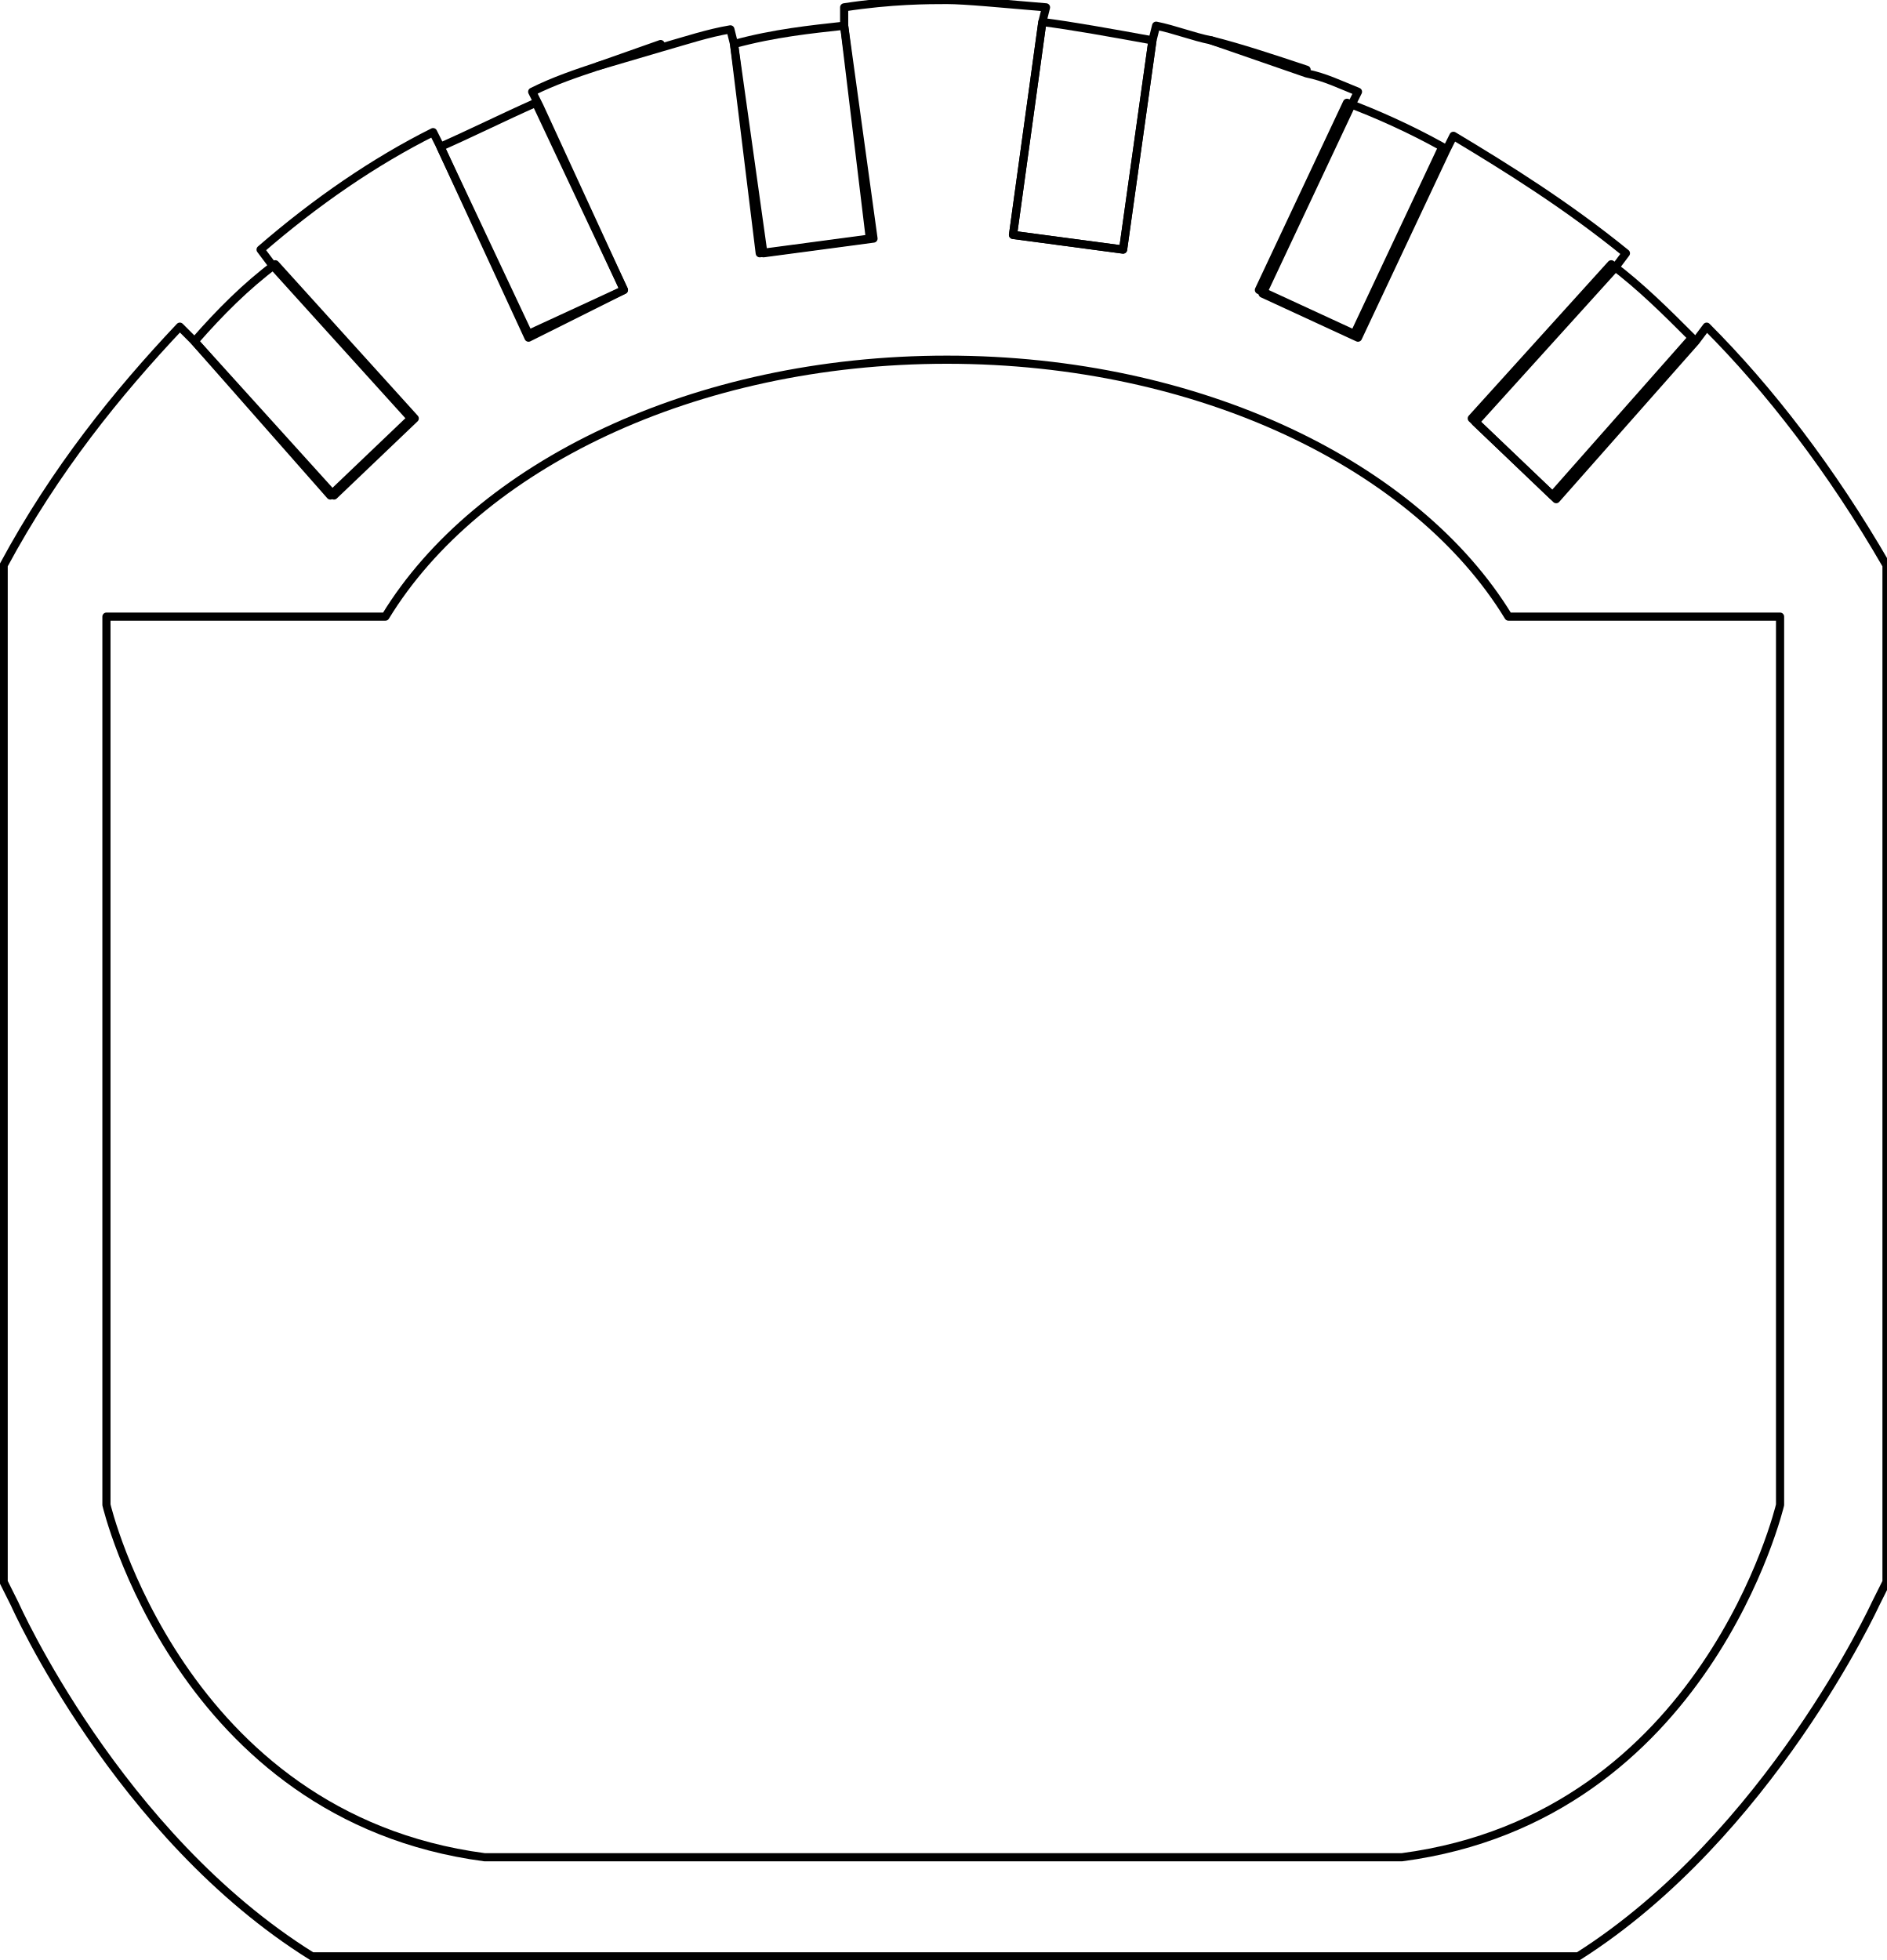
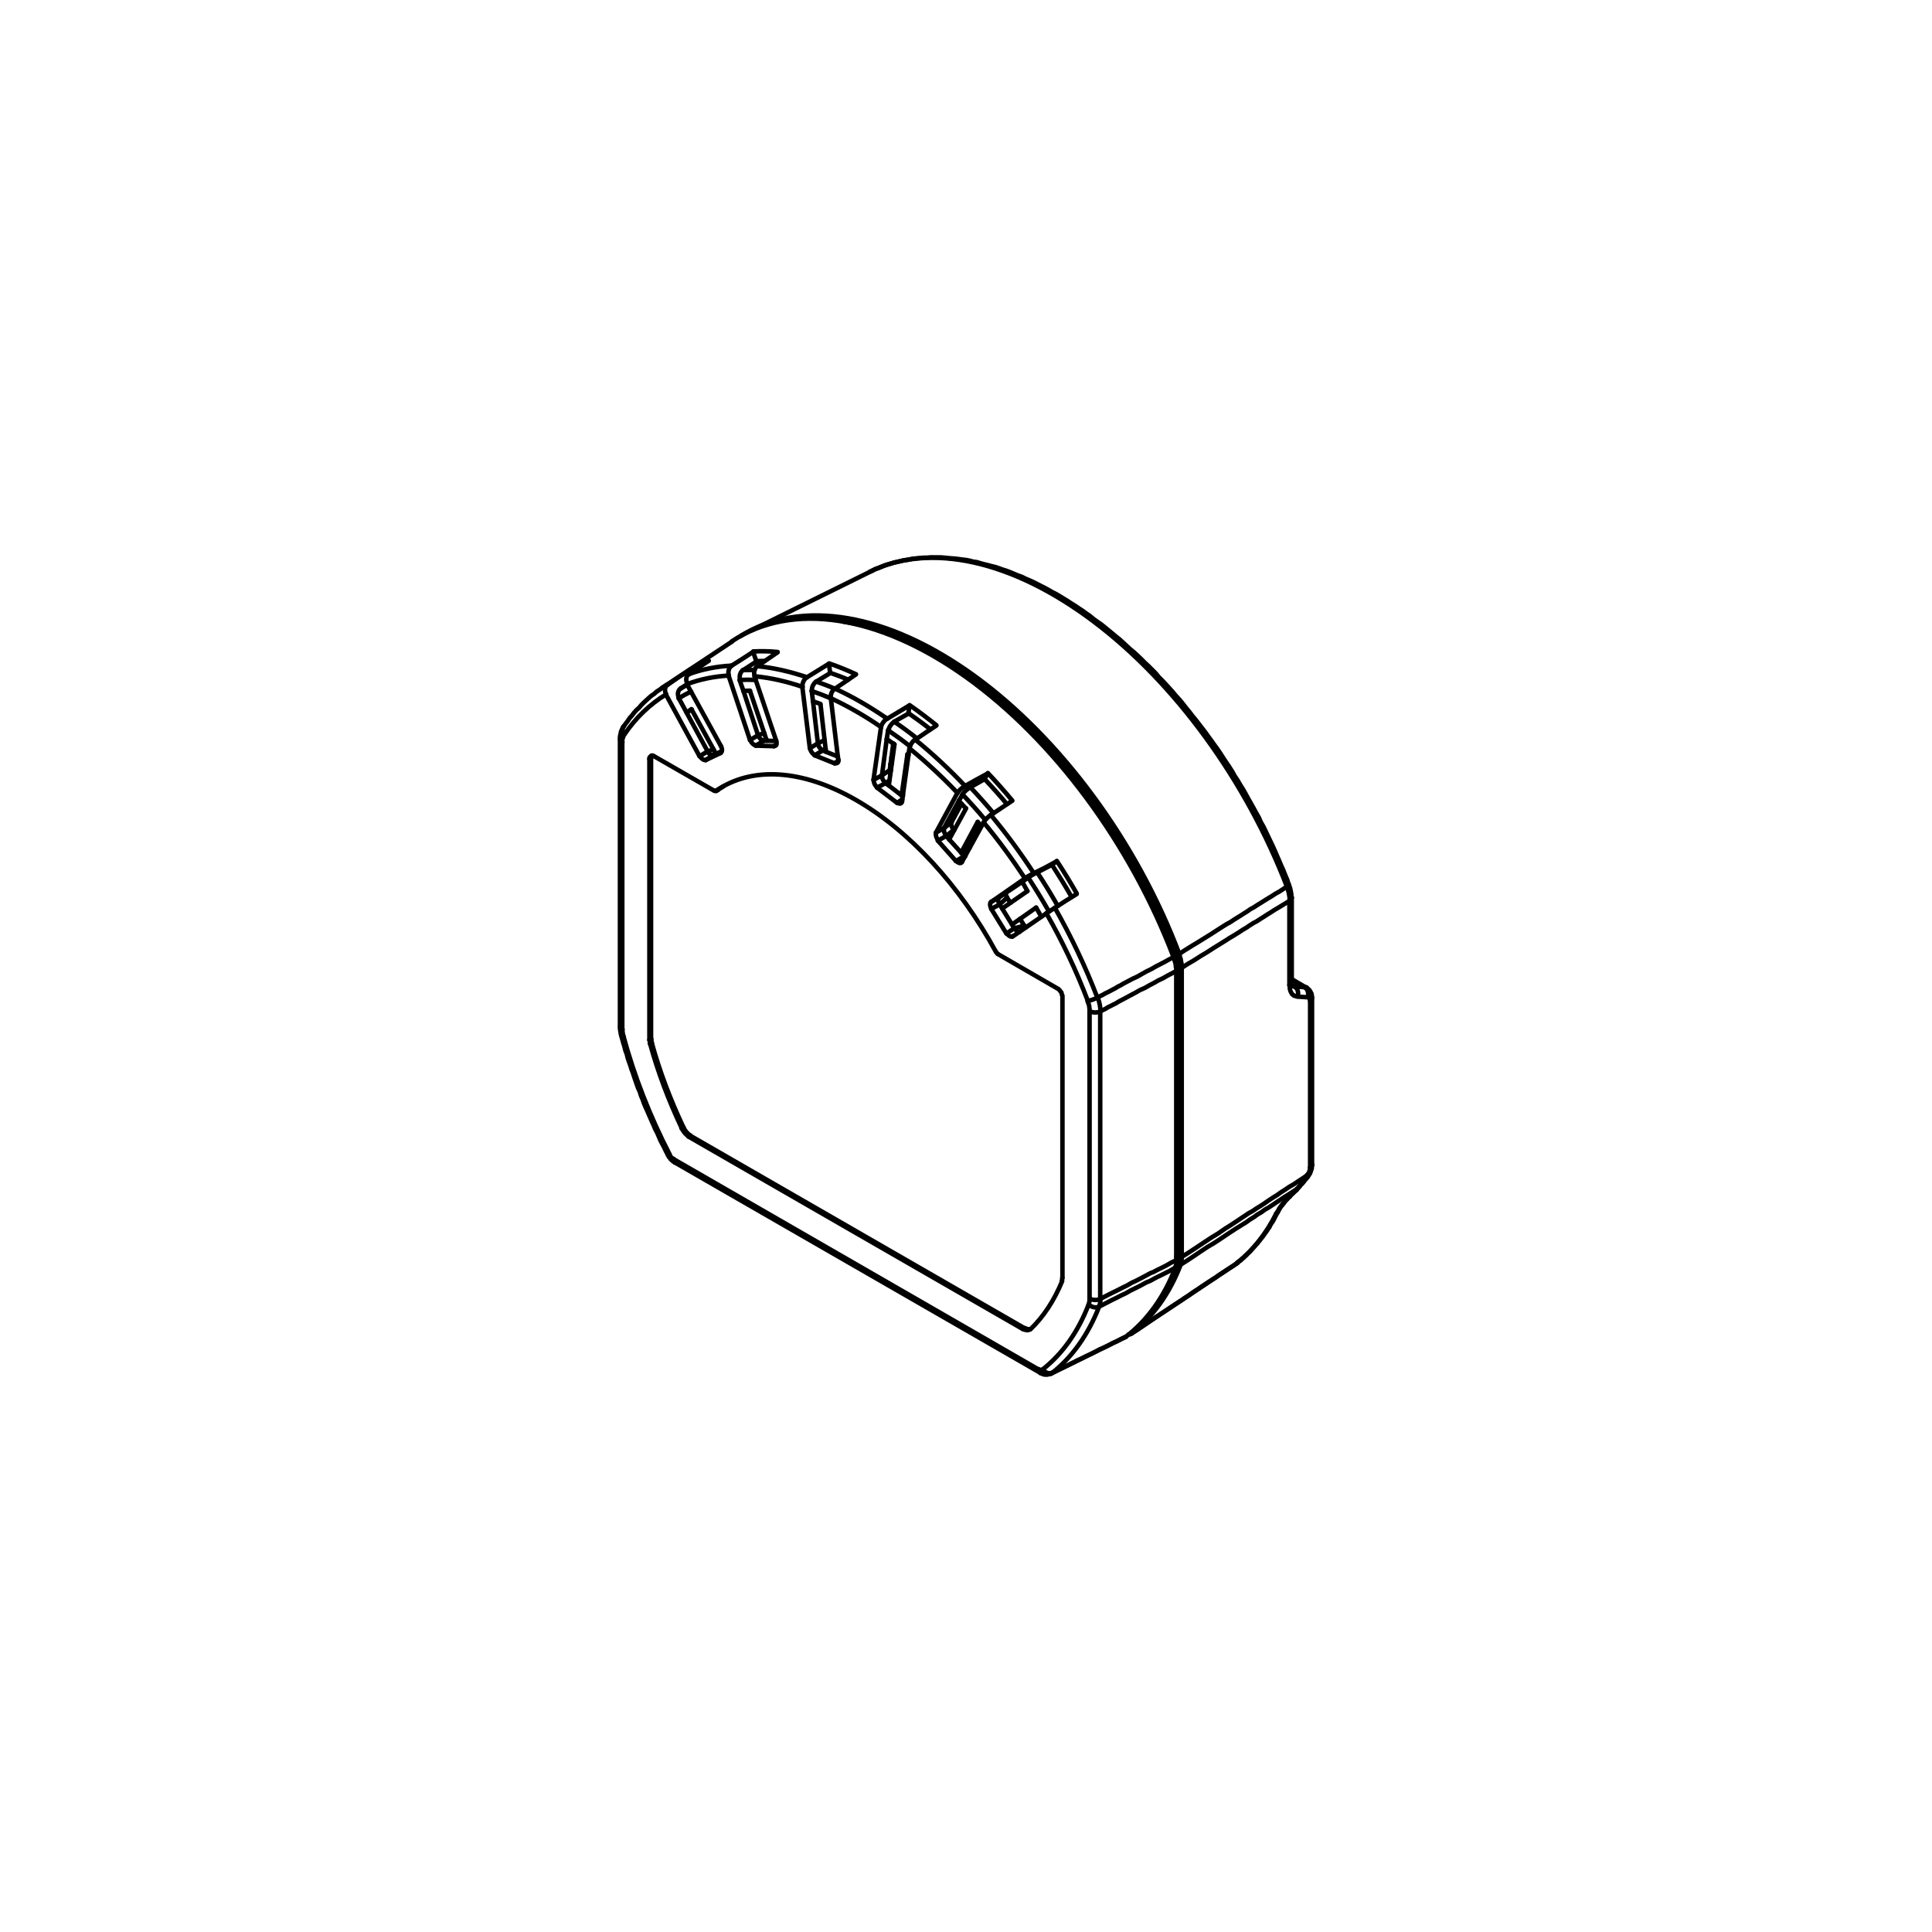
- <svg xmlns="http://www.w3.org/2000/svg" version="1.1" id="Layer_1" x="0px" y="0px" viewBox="0 0 51.4 53.4" style="enable-background:new 0 0 51.4 53.4;" xml:space="preserve">
-   <style type="text/css">
- 	.st0{fill:none;}
- 	.st1{fill:none;stroke:#000000;stroke-width:0.222;stroke-linecap:round;stroke-linejoin:round;stroke-miterlimit:10;}
- </style>
-   <g>
-     <path class="st0" d="M31.5,0.6l0,0.1C32,0.9,32.5,1,33,1.1L31.5,0.6z" />
-     <path class="st0" d="M19.9,0.6L18,1.2c0.7-0.2,1.3-0.3,1.9-0.5L19.9,0.6z" />
-     <path class="st0" d="M37,2.3l-1.4-0.4C36,2,36.5,2.2,37,2.3L37,2.3z" />
-     <path class="st0" d="M14.4,2.3l0,0.1c0.6-0.2,1.2-0.5,1.8-0.7L14.4,2.3z" />
-     <path class="st1" d="M33,1.1l2.6,0.8C34.7,1.6,33.8,1.3,33,1.1z" />
-     <path class="st1" d="M16.3,1.8L18,1.2C17.5,1.4,16.9,1.6,16.3,1.8z" />
-     <path class="st1" d="M46.5,8.9l-0.3,0.4l-3.8,4.3l-2.2-2.1l3.8-4.2l0.3-0.4c-1.6-1.3-3.2-2.3-4.7-3.2l-0.2,0.4L37,9.2l-2.6-1.2   l2.4-5.1l0.2-0.4c-0.5-0.2-0.9-0.4-1.4-0.5L33,1.1c-0.5-0.1-1-0.3-1.5-0.4l-0.1,0.4l-0.8,5.7l-3-0.4l0.8-5.8l0.1-0.4   c-1.2-0.1-2.2-0.2-2.7-0.2c-0.5,0-1.5,0-2.8,0.2L23,0.7l0.7,5.8l-3,0.4L20,1.2l-0.1-0.4c-0.6,0.1-1.2,0.3-1.9,0.5l-1.7,0.5   c-0.6,0.2-1.2,0.4-1.8,0.7l0.2,0.4L17,7.9l-2.6,1.2l-2.4-5.1l-0.2-0.4c-1.6,0.8-3.2,1.9-4.7,3.2l0.3,0.4l3.8,4.2l-2.2,2.1L5.3,9.3   L4.9,8.9c-1.7,1.8-3.4,3.9-4.8,6.5v27.7c0,0,0.1,0.2,0.3,0.6l0,0c0,0,2.8,6.3,8.1,9.6h16.8h0.9h16.8c5.2-3.3,8.1-9.6,8.1-9.6l0,0   c0.2-0.4,0.3-0.6,0.3-0.6V15.4C49.9,12.8,48.2,10.6,46.5,8.9z" />
-     <path class="st1" d="M43.9,7.2l-3.8,4.2l2.2,2.1l3.8-4.3C45.4,8.5,44.7,7.8,43.9,7.2z" />
-     <path class="st1" d="M27.6,6.4l3,0.4l0.8-5.7c-1.1-0.2-2.2-0.4-3-0.5L27.6,6.4z" />
-     <path class="st1" d="M5.3,9.3l3.8,4.2l2.2-2.1L7.5,7.2C6.7,7.8,6,8.5,5.3,9.3z" />
-     <path class="st1" d="M14.4,9.2L17,7.9l-2.4-5.1c-0.9,0.4-1.7,0.8-2.6,1.2L14.4,9.2z" />
-     <path class="st1" d="M34.3,7.9l2.6,1.2l2.4-5.1c-0.9-0.5-1.8-0.9-2.6-1.2L34.3,7.9z" />
-     <path class="st1" d="M20.8,6.9l3-0.4L23,0.7c-0.9,0.1-1.9,0.2-3,0.5L20.8,6.9z" />
-     <path class="st1" d="M41.1,16.8c-2.5-4.1-8.4-7-15.3-7s-12.8,2.9-15.3,7H2.9v22.1V41c0,0,2,8.5,10.3,9.6h12.5h12.5   c8.3-1.1,10.3-9.6,10.3-9.6v-2.2V16.8H41.1z" />
-   </g>
+ <svg xmlns="http://www.w3.org/2000/svg" id="Layer_1" viewBox="0 0 141.73 141.73">
+   <defs>
+     <style>.cls-1{stroke-linejoin:bevel;}.cls-1,.cls-2{fill:none;stroke:#000;stroke-linecap:round;stroke-width:.33px;}.cls-2{stroke-linejoin:round;}</style>
+   </defs>
+   <line class="cls-2" x1="65.36" y1="56.52" x2="65.27" y2="56.57" />
+   <line class="cls-2" x1="65.41" y1="56.03" x2="65.31" y2="56.07" />
+   <line class="cls-2" x1="65.55" y1="54.55" x2="65.53" y2="54.58" />
+   <line class="cls-2" x1="65.41" y1="55.57" x2="65.39" y2="55.57" />
+   <polyline class="cls-2" points="82.78 97.9 82.85 97.9 82.9 97.88 82.94 97.85 82.99 97.83" />
+   <path class="cls-2" d="m83.01,97.81c1.57-1.2,2.79-2.92,3.61-5.05" />
+   <path class="cls-2" d="m86.6,92.78c.06-.16.09-.36.09-.57" />
+   <polyline class="cls-2" points="86.5 69.98 86.53 70.05 86.55 70.12 86.55 70.19 86.57 70.24 86.6 70.31 86.62 70.38 86.62 70.45 86.64 70.5 86.64 70.57 86.67 70.64 86.67 70.69 86.69 70.76 86.69 70.83 86.69 70.88 86.69 70.95 86.69 71 86.69 92.21" />
+   <path class="cls-2" d="m86.51,69.97c-3.12-8.24-8.7-15.81-15.04-20.4-6.34-4.59-12.69-5.68-17.13-2.92" />
+   <line class="cls-2" x1="94.62" y1="87.78" x2="94.62" y2="87.78" />
+   <path class="cls-2" d="m94.62,87.78s0-.02,0-.04" />
+   <path class="cls-2" d="m95.12,87.28s0-.02,0-.04" />
+   <line class="cls-2" x1="94.59" y1="87.75" x2="95.11" y2="87.25" />
+   <line class="cls-1" x1="93.71" y1="88.93" x2="93.71" y2="88.93" />
+   <path class="cls-2" d="m93.61,89.07c.05-.04.09-.08.12-.14" />
+   <polyline class="cls-2" points="93.6 89.08 93.62 89.03 93.64 89 93.67 88.96 93.69 88.93 93.74 88.84 93.79 88.77 93.83 88.67 93.9 88.58 93.95 88.51 94.02 88.41 94.09 88.32 94.17 88.25 94.24 88.15 94.31 88.06 94.38 87.98 94.45 87.91 94.52 87.82 94.59 87.75" />
+   <path class="cls-2" d="m90.77,92.63c1.15-.92,2.11-2.12,2.84-3.58" />
+   <path class="cls-2" d="m90.8,92.63s0,0,0,0" />
+   <path class="cls-2" d="m90.77,92.65s.02-.01.03-.02" />
+   <line class="cls-2" x1="90.75" y1="92.66" x2="90.73" y2="92.68" />
+   <line class="cls-1" x1="96.23" y1="85.45" x2="96.23" y2="85.45" />
+   <path class="cls-2" d="m96.11,85.65c.09-.06.14-.14.14-.21" />
+   <polyline class="cls-2" points="96.11 85.66 96.11 85.71 96.11 85.73 96.11 85.75 96.09 85.8 96.09 85.83 96.09 85.85 96.06 85.9 96.06 85.92 96.04 85.97 96.04 85.99 96.02 86.04 95.99 86.06 95.97 86.09 95.97 86.13 95.94 86.16 95.92 86.18" />
+   <line class="cls-2" x1="95.95" y1="86.29" x2="95.95" y2="86.29" />
+   <path class="cls-2" d="m95.95,86.29s0-.06-.03-.12" />
+   <line class="cls-2" x1="95.92" y1="86.18" x2="95.87" y2="86.23" />
+   <path class="cls-2" d="m95.93,86.34s0-.06-.03-.12" />
+   <path class="cls-2" d="m95.12,87.24c.28-.31.55-.66.78-1.03" />
+   <polyline class="cls-2" points="86.69 92.21 87.21 91.88 87.76 91.52 88.3 91.16 88.83 90.81 89.37 90.48 89.92 90.1 90.2 89.93 90.49 89.74 90.75 89.57 91.03 89.38 91.32 89.19 91.6 89 91.89 88.84 92.17 88.65 92.48 88.46 92.77 88.27 93.07 88.06 93.36 87.87 93.67 87.68 93.98 87.46 94.28 87.27 94.59 87.06 94.92 86.87 95.23 86.66 95.57 86.44 95.87 86.23" />
+   <polyline class="cls-2" points="86.6 92.78 87.09 92.47 87.59 92.14 88.09 91.8 88.59 91.47 89.11 91.16 89.61 90.83 90.13 90.48 90.39 90.31 90.65 90.14 90.91 89.98 91.18 89.81 91.44 89.65 91.7 89.46 91.98 89.29 92.24 89.1 92.53 88.93 92.79 88.74 93.07 88.58 93.36 88.39 93.64 88.2 93.93 88.01 94.21 87.82 94.52 87.63 94.81 87.44 95.11 87.25" />
+   <polyline class="cls-2" points="82.99 97.83 83.44 97.55 83.89 97.24 84.34 96.93 84.79 96.62 85.27 96.31 85.74 96 86.19 95.7 86.67 95.39 86.91 95.22 87.17 95.06 87.4 94.89 87.64 94.72 87.9 94.56 88.14 94.39 88.4 94.22 88.64 94.06 88.9 93.89 89.16 93.73 89.42 93.54 89.68 93.37 89.94 93.2 90.23 93.01 90.49 92.85 90.75 92.66" />
+   <polyline class="cls-2" points="86.69 71 87.14 70.71 87.62 70.43 88.07 70.14 88.54 69.86 89.02 69.55 89.49 69.26 89.97 68.96 90.2 68.81 90.44 68.67 90.7 68.51 90.94 68.36 91.18 68.2 91.44 68.05 91.67 67.89 91.94 67.72 92.2 67.58 92.46 67.41 92.72 67.25 92.98 67.08 93.24 66.92 93.5 66.75 93.79 66.58 94.05 66.42 94.33 66.25 94.59 66.09 94.59 72.28" />
+   <polyline class="cls-2" points="94.59 72.28 94.62 72.37 94.62 72.44 94.62 72.52 94.64 72.61 94.66 72.68 94.69 72.75 94.71 72.8 94.76 72.87 94.78 72.92 94.83 72.97 94.88 72.99 94.92 73.04 95 73.06 95.04 73.08 95.11 73.08 95.16 73.11 95.92 73.16 95.94 73.16 95.97 73.16 95.99 73.18 96.02 73.18 96.04 73.2 96.04 73.23 96.06 73.23 96.06 73.25 96.09 73.27 96.09 73.3 96.09 73.32 96.11 73.35 96.11 73.37 96.11 73.39 96.11 73.44 96.11 85.66" />
+   <path class="cls-2" d="m94.62,72.27c.09-.06.14-.14.14-.21" />
+   <path class="cls-2" d="m94.76,65.84h0" />
+   <path class="cls-2" d="m94.62,66.05c.09-.06.14-.14.14-.21" />
+   <path class="cls-2" d="m94.4,65.04c.11-.07.17-.13.15-.17" />
+   <path class="cls-2" d="m94.61,66.06c0-.32-.07-.67-.21-1.02" />
+   <line class="cls-2" x1="94.78" y1="72.28" x2="94.95" y2="72.37" />
+   <path class="cls-2" d="m94.83,72.32s.09.04.15.04" />
+   <polyline class="cls-2" points="94.95 72.37 95.71 72.42 94.76 71.87" />
+   <path class="cls-2" d="m94.41,65.05c-2.99-7.78-8.2-14.94-14.16-19.44-5.96-4.5-12.01-5.85-16.44-3.67" />
+   <polyline class="cls-2" points="86.5 69.98 86.95 69.69 87.4 69.41 87.88 69.12 88.33 68.84 88.8 68.55 89.28 68.24 89.75 67.94 89.99 67.79 90.25 67.65 90.49 67.49 90.73 67.34 90.99 67.18 91.22 67.03 91.48 66.87 91.72 66.7 91.98 66.56 92.24 66.39 92.5 66.23 92.77 66.06 93.03 65.9 93.31 65.73 93.57 65.56 93.86 65.4 94.12 65.23 94.4 65.04" />
+   <path class="cls-2" d="m95.86,72.44s-.1-.04-.16-.05" />
+   <path class="cls-2" d="m95.93,73.15c.1-.28,0-.6-.22-.72" />
+   <path class="cls-2" d="m96.11,73.41c.09-.06.14-.14.14-.21" />
+   <path class="cls-2" d="m95.19,73.1c.1-.28,0-.6-.22-.72" />
+   <polyline class="cls-2" points="95.11 87.3 94.59 87.79 94.57 87.82 94.52 87.87 94.5 87.89 94.45 87.94 94.43 87.98 94.38 88.01 94.31 88.1 94.24 88.17 94.19 88.25 94.12 88.34 94.07 88.41 94 88.48 93.95 88.55 93.9 88.63 93.86 88.7 93.81 88.77 93.79 88.84 93.74 88.89 93.71 88.96 93.64 89.08 93.57 89.22 93.5 89.36 93.43 89.5 93.36 89.62 93.26 89.76 93.19 89.88 93.12 90.03 93.03 90.14 92.96 90.26 92.86 90.4 92.77 90.52 92.69 90.64 92.6 90.76 92.5 90.88 92.41 91 92.31 91.12 92.22 91.24 92.12 91.33 92.03 91.45 91.94 91.54 91.84 91.66 91.75 91.76 91.63 91.88 91.53 91.97 91.44 92.07 91.32 92.18 91.22 92.28 91.1 92.37 91.01 92.47 90.89 92.54 90.77 92.63 90.73 92.68" />
+   <polyline class="cls-2" points="96.25 85.45 96.25 85.52 96.25 85.56 96.23 85.61 96.23 85.68 96.23 85.73 96.21 85.78 96.18 85.85 96.16 85.9 96.16 85.94 96.13 85.99 96.11 86.06 96.09 86.11 96.04 86.16 96.02 86.21 95.99 86.25 95.94 86.3 95.92 86.35 95.83 86.47 95.73 86.58 95.64 86.7 95.54 86.82 95.42 86.94 95.33 87.06 95.21 87.18 95.11 87.3" />
+   <line class="cls-2" x1="90.73" y1="92.68" x2="82.97" y2="97.85" />
+   <polyline class="cls-2" points="55.16 46.23 63.8 41.96 64.01 41.86 64.22 41.74 64.46 41.67 64.67 41.58 64.89 41.48 65.12 41.41 65.36 41.34 65.58 41.27 65.81 41.22 66.05 41.17 66.29 41.1 66.52 41.08 66.76 41.03 67.02 40.98 67.26 40.96 67.5 40.94 67.76 40.91 68 40.91 68.26 40.89 68.52 40.89 68.75 40.89 69.02 40.89 69.28 40.91 69.54 40.94 69.8 40.96 70.06 40.98 70.32 41.01 70.61 41.05 70.87 41.08 71.13 41.13 71.39 41.2 71.67 41.24 71.93 41.32 72.19 41.39 72.48 41.46 72.74 41.53 73.03 41.6 73.29 41.69 73.57 41.79 73.86 41.88 74.12 41.98 74.4 42.1 74.69 42.22 74.95 42.31 75.23 42.45 75.52 42.57 75.78 42.69 76.06 42.83 76.35 42.98 76.63 43.12 76.89 43.26 77.18 43.43 77.46 43.57 77.75 43.74 78.01 43.9 78.29 44.07 78.58 44.26 78.84 44.42 79.12 44.61 79.41 44.8 79.67 44.99 79.95 45.18 80.21 45.4 80.5 45.61 80.78 45.8 81.04 46.01 81.31 46.23 81.59 46.46 81.85 46.68 82.14 46.91 82.4 47.15 82.66 47.39 82.92 47.63 83.2 47.86 83.46 48.1 83.73 48.36 83.99 48.62 84.25 48.86 84.51 49.12 84.77 49.38 85.01 49.67 85.27 49.93 85.53 50.21 85.77 50.47 86.03 50.76 86.26 51.04 86.53 51.33 86.76 51.61 87 51.92 87.24 52.21 87.47 52.51 87.71 52.8 87.95 53.11 88.19 53.42 88.42 53.72 88.64 54.03 88.87 54.34 89.09 54.65 89.33 54.98 89.54 55.29 89.75 55.62 89.97 55.95 90.18 56.26 90.39 56.59 90.58 56.93 90.8 57.26 90.99 57.59 91.2 57.92 91.39 58.26 91.58 58.61 91.77 58.94 91.96 59.28 92.15 59.63 92.34 59.96 92.5 60.32 92.69 60.65 92.86 61.01 93.03 61.36 93.19 61.7 93.36 62.05 93.52 62.41 93.67 62.76 93.83 63.12 93.98 63.48 94.14 63.83 94.28 64.19 94.43 64.54 94.54 64.9 94.59 65.02 94.64 65.14 94.66 65.25 94.69 65.37 94.71 65.49 94.73 65.61 94.73 65.73 94.76 65.85 94.76 72.06" />
+   <polyline class="cls-2" points="96.25 85.45 96.25 73.2 96.25 73.16 96.25 73.11 96.23 73.06 96.23 72.99 96.21 72.94 96.21 72.89 96.18 72.85 96.16 72.8 96.13 72.75 96.11 72.7 96.06 72.66 96.04 72.61 95.99 72.56 95.94 72.54 95.9 72.49 95.85 72.47 94.76 71.83" />
+   <polyline class="cls-2" points="94.76 72.06 94.76 72.09 94.76 72.14 94.76 72.16 94.76 72.18 94.76 72.21 94.76 72.23 94.78 72.25 94.78 72.28 94.78 72.3 94.78 72.33 94.81 72.33 94.81 72.35" />
+   <path class="cls-2" d="m86.09,70.21c-3.16-8.32-8.81-15.95-15.21-20.53s-12.79-5.56-17.18-2.64" />
+   <polyline class="cls-2" points="86.1 70.21 86.12 70.28 86.15 70.36 86.17 70.4 86.17 70.47 86.19 70.55 86.22 70.62 86.24 70.66 86.24 70.74 86.26 70.81 86.26 70.85 86.26 70.93 86.29 71 86.29 71.04 86.29 71.12 86.29 71.16 86.29 71.23 86.29 92.45" />
+   <path class="cls-2" d="m86.22,93.02c.06-.16.09-.36.09-.57" />
+   <path class="cls-2" d="m82.61,98.05c1.56-1.2,2.79-2.91,3.61-5.04" />
+   <polyline class="cls-2" points="82.59 98.07 82.56 98.09 82.54 98.09" />
+   <path class="cls-2" d="m86.25,92.9c.05-.11.09-.23.14-.35" />
+   <line class="cls-2" x1="86.29" y1="92.61" x2="86.38" y2="92.56" />
+   <polyline class="cls-2" points="86.45 92.09 86.45 92.16 86.45 92.21 86.43 92.28 86.43 92.35 86.43 92.4 86.41 92.47 86.38 92.52 86.38 92.56" />
+   <line class="cls-2" x1="86.29" y1="92.18" x2="86.45" y2="92.09" />
+   <line class="cls-2" x1="86.45" y1="70.85" x2="86.45" y2="92.09" />
+   <line class="cls-2" x1="86.29" y1="70.97" x2="86.45" y2="70.85" />
+   <polyline class="cls-2" points="86.29 70 86.31 70.12 86.36 70.21 86.38 70.33 86.41 70.45 86.43 70.55 86.43 70.66 86.45 70.76 86.45 70.85" />
+   <line class="cls-2" x1="86.05" y1="70.12" x2="86.29" y2="70" />
+   <path class="cls-2" d="m86.29,69.98c-4.81-12.69-15.16-23.04-24.38-24.37" />
+   <line class="cls-2" x1="65.53" y1="54.55" x2="65.27" y2="56.5" />
+   <path class="cls-2" d="m65.27,56.51c-.01.08,0,.18.04.28" />
+   <line class="cls-2" x1="70.53" y1="58.97" x2="69.8" y2="60.32" />
+   <path class="cls-2" d="m69.82,60.31c-.08.14-.01.4.15.58" />
+   <line class="cls-2" x1="69.96" y1="60.89" x2="69.99" y2="60.91" />
+   <polyline class="cls-2" points="71.91 60.51 71.06 62.12 71.13 62.19" />
+   <path class="cls-2" d="m73.77,65.5c0,.1.04.22.1.33" />
+   <line class="cls-2" x1="73.88" y1="65.85" x2="74.12" y2="66.23" />
+   <line class="cls-2" x1="74.83" y1="67.41" x2="75.14" y2="67.91" />
+   <path class="cls-2" d="m75.14,67.9c.03.05.07.1.11.14" />
+   <line class="cls-2" x1="49.39" y1="85.02" x2="76.18" y2="100.46" />
+   <path class="cls-2" d="m49.42,85.02c0,.12.04.21.11.26" />
+   <path class="cls-2" d="m49.53,85.28s0,0,0,0" />
+   <path class="cls-2" d="m76.2,100.44c0,.12.04.21.11.26" />
+   <line class="cls-2" x1="76.32" y1="100.7" x2="76.32" y2="100.7" />
+   <line class="cls-2" x1="51.32" y1="55.48" x2="48.85" y2="50.95" />
+   <path class="cls-2" d="m48.86,50.94c-1.18.72-2.21,1.7-3.04,2.92" />
+   <polyline class="cls-2" points="45.81 53.87 45.76 53.91 45.74 53.98 45.72 54.06 45.69 54.13 45.67 54.2 45.65 54.27 45.65 54.36 45.65 54.46 45.65 75.53" />
+   <path class="cls-2" d="m45.66,75.52c0,.16.03.33.07.51" />
+   <path class="cls-2" d="m45.74,76.03c.78,2.89,1.92,5.82,3.38,8.65" />
+   <polyline class="cls-2" points="49.09 84.69 49.13 84.73 49.16 84.81 49.2 84.85 49.23 84.9 49.28 84.92 49.32 84.97 49.35 85 49.39 85.02" />
+   <polyline class="cls-2" points="76.18 100.46 76.23 100.49 76.28 100.49 76.3 100.51 76.35 100.51 76.39 100.51 76.42 100.49 76.47 100.49 76.49 100.46" />
+   <path class="cls-2" d="m76.49,100.46c1.46-1.15,2.6-2.76,3.37-4.76" />
+   <path class="cls-2" d="m79.86,95.7c.05-.12.07-.27.07-.43" />
+   <polyline class="cls-2" points="79.93 95.27 79.93 74.2 79.93 74.1 79.93 74.01 79.91 73.91 79.91 73.82 79.88 73.73 79.86 73.63 79.81 73.54 79.79 73.44" />
+   <path class="cls-2" d="m79.8,73.42c-.83-2.18-1.85-4.34-3.04-6.42" />
+   <line class="cls-2" x1="76.75" y1="67.01" x2="74.26" y2="68.72" />
+   <path class="cls-2" d="m73.85,68.45c.13.21.32.31.43.23" />
+   <line class="cls-2" x1="72.72" y1="66.68" x2="73.83" y2="68.48" />
+   <path class="cls-2" d="m72.71,66.15c-.11.08-.1.31.02.52" />
+   <line class="cls-2" x1="72.72" y1="66.16" x2="75.18" y2="64.45" />
+   <path class="cls-2" d="m75.2,64.45c-.95-1.44-1.96-2.82-3.04-4.12" />
+   <line class="cls-2" x1="72.15" y1="60.34" x2="70.56" y2="63.24" />
+   <path class="cls-2" d="m70.16,63.16c.15.17.34.21.41.07" />
+   <line class="cls-2" x1="68.8" y1="61.67" x2="70.13" y2="63.17" />
+   <path class="cls-2" d="m68.68,61.08c-.07.14,0,.39.15.56" />
+   <line class="cls-2" x1="68.66" y1="61.08" x2="70.23" y2="58.18" />
+   <path class="cls-2" d="m70.24,58.17c-1.13-1.19-2.31-2.28-3.51-3.26" />
+   <line class="cls-2" x1="66.71" y1="54.91" x2="66.17" y2="58.8" />
+   <path class="cls-2" d="m65.83,58.88c.17.13.32.08.35-.1" />
+   <line class="cls-2" x1="64.34" y1="57.78" x2="65.81" y2="58.9" />
+   <path class="cls-2" d="m64.1,57.21c-.02.18.09.43.26.56" />
+   <line class="cls-2" x1="64.08" y1="57.21" x2="64.63" y2="53.34" />
+   <path class="cls-2" d="m64.64,53.34c-1.22-.84-2.45-1.54-3.67-2.11" />
+   <line class="cls-2" x1="60.95" y1="51.23" x2="61.49" y2="55.74" />
+   <path class="cls-2" d="m61.25,55.97c.17.07.28-.04.26-.25" />
+   <line class="cls-2" x1="59.76" y1="55.41" x2="61.23" y2="56" />
+   <path class="cls-2" d="m59.42,54.87c.03.21.18.44.35.51" />
+   <line class="cls-2" x1="59.41" y1="54.89" x2="58.86" y2="50.4" />
+   <path class="cls-2" d="m58.88,50.39c-1.2-.41-2.37-.67-3.51-.78" />
+   <line class="cls-2" x1="55.35" y1="49.62" x2="56.94" y2="54.34" />
+   <path class="cls-2" d="m56.8,54.73c.15,0,.22-.17.14-.39" />
+   <line class="cls-2" x1="55.44" y1="54.7" x2="56.77" y2="54.74" />
+   <path class="cls-2" d="m55.04,54.27c.07.22.26.4.41.41" />
+   <line class="cls-2" x1="53.45" y1="49.57" x2="55.02" y2="54.29" />
+   <path class="cls-2" d="m53.46,49.56c-1.08.06-2.09.27-3.04.62" />
+   <line class="cls-2" x1="50.39" y1="50.19" x2="52.88" y2="54.72" />
+   <path class="cls-2" d="m52.87,55.21c.12-.06.13-.28.01-.49" />
+   <line class="cls-2" x1="51.77" y1="55.76" x2="52.86" y2="55.24" />
+   <path class="cls-2" d="m51.34,55.46c.12.21.31.34.43.28" />
+   <line class="cls-2" x1="75.07" y1="97.52" x2="50.51" y2="83.38" />
+   <path class="cls-2" d="m50.02,82.78c.12.25.3.47.5.58" />
+   <path class="cls-2" d="m47.69,76.56c.57,2.08,1.36,4.17,2.33,6.22" />
+   <path class="cls-2" d="m47.66,76.29c0,.09.01.18.04.28" />
+   <polyline class="cls-2" points="47.64 76.29 47.64 55.69 47.64 55.65 47.64 55.6 47.66 55.57 47.66 55.55 47.69 55.53 47.71 55.5 47.73 55.48 47.76 55.46 47.78 55.46 47.8 55.43 47.83 55.43 47.85 55.43 47.9 55.43 47.92 55.46 47.97 55.46 47.99 55.48 52.41 58.02" />
+   <path class="cls-2" d="m52.42,57.99c.05.03.1.04.14.01" />
+   <path class="cls-2" d="m73.05,69.81c-2.63-4.84-6.35-8.88-10.25-11.12-3.9-2.25-7.62-2.5-10.25-.69" />
+   <path class="cls-2" d="m73.06,69.82c.04.07.09.12.14.16" />
+   <polyline class="cls-2" points="73.19 69.98 77.58 72.52 77.63 72.54 77.65 72.56 77.68 72.59 77.72 72.63 77.75 72.66 77.77 72.7 77.82 72.75 77.84 72.78 77.87 72.82 77.87 72.87 77.89 72.92 77.91 72.97 77.91 73.01 77.94 73.04 77.94 73.08 77.94 73.13 77.94 93.75" />
+   <path class="cls-2" d="m77.89,93.96c.03-.07.04-.15.04-.23" />
+   <path class="cls-2" d="m75.59,97.52c.97-.93,1.75-2.13,2.33-3.54" />
+   <path class="cls-2" d="m75.08,97.5c.2.11.38.11.5,0" />
+   <line class="cls-2" x1="51.32" y1="55.48" x2="51.91" y2="55.12" />
+   <polyline class="cls-2" points="49.8 51.23 50.37 52.28 51.91 55.12" />
+   <path class="cls-2" d="m49.93,50.51c-.21.14-.26.45-.11.71" />
+   <line class="cls-2" x1="49.92" y1="50.52" x2="50.41" y2="50.19" />
+   <polyline class="cls-2" points="50.63 49.38 50.53 49.19 49.73 49.71 48.97 50.24" />
+   <path class="cls-2" d="m48.98,50.22c-.21.14-.26.45-.11.71" />
+   <line class="cls-2" x1="51.77" y1="55.76" x2="52.34" y2="55.38" />
+   <path class="cls-2" d="m51.89,55.1c.11.23.31.35.46.28" />
+   <line class="cls-2" x1="51.91" y1="55.12" x2="52.34" y2="54.98" />
+   <polyline class="cls-2" points="52.34 55.38 52.53 55.31 50.72 52.02 50.37 52.28 50.75 52.04" />
+   <path class="cls-2" d="m71.99,60.6c-.09-.1-.17-.21-.26-.31" />
+   <path class="cls-2" d="m70.85,59.3c-.17-.18-.34-.37-.51-.55" />
+   <path class="cls-2" d="m66.65,55.39s-.05-.04-.08-.06" />
+   <path class="cls-2" d="m65.61,54.61c-.18-.13-.37-.26-.55-.39" />
+   <path class="cls-2" d="m60.18,51.64c-.18-.07-.36-.13-.55-.19" />
+   <path class="cls-2" d="m55.02,50.67c-.16,0-.33,0-.49.02" />
+   <line class="cls-2" x1="76.39" y1="67.25" x2="76.01" y2="66.58" />
+   <polyline class="cls-2" points="75.37 65.37 74.99 64.69 73.31 65.82" />
+   <line class="cls-2" x1="73.33" y1="66.35" x2="73.88" y2="65.85" />
+   <path class="cls-2" d="m73.32,65.81c-.13.09-.13.33.02.54" />
+   <polyline class="cls-2" points="73.33 66.35 73.52 66.65 75.37 65.37" />
+   <path class="cls-2" d="m76.95,66.87c-.48-.85-.99-1.68-1.52-2.49" />
+   <line class="cls-2" x1="74.99" y1="64.69" x2="75.42" y2="64.38" />
+   <polyline class="cls-2" points="73.52 66.65 74.24 67.82 76.01 66.58" />
+   <path class="cls-2" d="m50.7,50.74c-.32.14-.62.31-.92.49" />
+   <line class="cls-2" x1="52.53" y1="55.31" x2="52.95" y2="55.1" />
+   <path class="cls-2" d="m66.76,54.75c-.53-.42-1.07-.81-1.61-1.18" />
+   <line class="cls-2" x1="65.05" y1="54.22" x2="65.15" y2="53.58" />
+   <polyline class="cls-2" points="66.57 55.34 66.14 58.35 65.2 57.62 65.62 54.6" />
+   <path class="cls-2" d="m72.27,60.14c-.54-.65-1.1-1.27-1.67-1.87" />
+   <line class="cls-2" x1="70.34" y1="58.75" x2="70.61" y2="58.28" />
+   <polyline class="cls-2" points="71.72 60.3 70.51 62.55 69.63 61.58 70.87 59.3" />
+   <path class="cls-2" d="m60.95,51.23c-.47-.2-.94-.38-1.41-.54" />
+   <line class="cls-2" x1="59.64" y1="51.45" x2="59.55" y2="50.69" />
+   <polyline class="cls-2" points="61.47 55.5 60.59 55.15 60.19 51.66" />
+   <path class="cls-2" d="m55.44,49.88c-.4-.02-.79-.02-1.18,0" />
+   <line class="cls-2" x1="54.54" y1="50.69" x2="54.26" y2="49.9" />
+   <polyline class="cls-2" points="56.94 54.36 56.25 54.34 55.02 50.69" />
+   <path class="cls-2" d="m50.43,50.23c-.18.09-.35.19-.52.29" />
+   <path class="cls-2" d="m77.6,66.46c-.48-.84-.98-1.66-1.51-2.46" />
+   <path class="cls-2" d="m76.1,63.98c-.22.12-.51.28-.65.38" />
+   <path class="cls-2" d="m50.52,49.46c-.19.13-.24.44-.09.7" />
+   <polyline class="cls-2" points="51.98 48.48 51.24 48.98 50.51 49.48" />
+   <line class="cls-2" x1="52.86" y1="55.24" x2="52.88" y2="55.22" />
+   <path class="cls-2" d="m67.28,54.18c-.55-.44-1.11-.85-1.67-1.23" />
+   <path class="cls-2" d="m68.25,53.5c-.53-.42-1.07-.81-1.6-1.18" />
+   <line class="cls-2" x1="65.6" y1="52.94" x2="66.64" y2="52.35" />
+   <path class="cls-2" d="m72.88,59.66c-.55-.66-1.12-1.3-1.7-1.91" />
+   <path class="cls-2" d="m73.87,58.99c-.53-.63-1.08-1.25-1.64-1.84" />
+   <line class="cls-2" x1="71.17" y1="57.76" x2="72.22" y2="57.16" />
+   <path class="cls-2" d="m78.61,65.8c-.46-.81-.95-1.6-1.45-2.38" />
+   <line class="cls-2" x1="76.09" y1="64" x2="77.15" y2="63.45" />
+   <path class="cls-2" d="m61.26,50.53c-.46-.2-.93-.37-1.38-.53" />
+   <path class="cls-2" d="m62.22,49.86c-.44-.19-.88-.35-1.31-.5" />
+   <line class="cls-2" x1="59.88" y1="50" x2="60.9" y2="49.38" />
+   <path class="cls-2" d="m55.36,49.15c-.29,0-.58,0-.87.01" />
+   <path class="cls-2" d="m56.1,48.49c-.2,0-.4,0-.6.01" />
+   <line class="cls-2" x1="54.5" y1="49.17" x2="55.49" y2="48.53" />
+   <path class="cls-2" d="m65.63,52.93c-.22.13-.41.4-.45.62" />
+   <line class="cls-2" x1="64.08" y1="57.21" x2="64.7" y2="56.88" />
+   <line class="cls-2" x1="65.05" y1="54.22" x2="64.7" y2="56.88" />
+   <polyline class="cls-2" points="66.64 52.35 66.71 51.75 65.88 52.25 65.08 52.73" />
+   <path class="cls-2" d="m65.08,52.72c-.22.13-.41.4-.45.62" />
+   <line class="cls-2" x1="64.34" y1="57.78" x2="64.96" y2="57.45" />
+   <path class="cls-2" d="m64.71,56.87c-.04.19.08.44.26.55" />
+   <line class="cls-2" x1="64.96" y1="57.45" x2="65.24" y2="57.26" />
+   <line class="cls-2" x1="64.7" y1="56.88" x2="65.27" y2="56.5" />
+   <line class="cls-2" x1="64.96" y1="57.45" x2="65.2" y2="57.62" />
+   <line class="cls-2" x1="65.81" y1="58.9" x2="66.19" y2="58.64" />
+   <line class="cls-2" x1="66.14" y1="58.35" x2="66.24" y2="58.4" />
+   <path class="cls-2" d="m67.14,54.25c-.21.14-.39.42-.42.64" />
+   <polyline class="cls-2" points="68.68 53.23 67.9 53.75 67.14 54.27" />
+   <path class="cls-2" d="m68.69,53.2c-.65-.52-1.3-1.01-1.96-1.47" />
+   <path class="cls-2" d="m80.5,73.18c-.86-2.24-1.91-4.46-3.12-6.59" />
+   <polyline class="cls-2" points="86.1 70.21 85.77 70.38 85.43 70.57 85.1 70.74 84.79 70.9 84.46 71.09 84.11 71.26 83.77 71.45 83.44 71.64 83.09 71.8 82.73 71.99 82.37 72.18 82.21 72.28 82.02 72.37 81.83 72.49 81.64 72.59 81.47 72.68 81.28 72.78 81.09 72.87 80.88 72.99 80.69 73.08 80.5 73.18" />
+   <path class="cls-2" d="m48.95,50.22c-.12.07-.24.15-.36.23" />
+   <path class="cls-2" d="m51.99,48.46c-.51.19-1,.43-1.46.71" />
+   <path class="cls-2" d="m53.66,48.83c-1.12.06-2.18.27-3.16.64" />
+   <polyline class="cls-2" points="53.66 48.84 54.45 48.34 55.25 47.82" />
+   <path class="cls-2" d="m57.05,47.83c-.61-.06-1.21-.07-1.79-.04" />
+   <polyline class="cls-2" points="57.03 47.86 56.3 48.36 55.54 48.88" />
+   <path class="cls-2" d="m59.19,49.68c-1.25-.42-2.47-.7-3.64-.81" />
+   <polyline class="cls-2" points="59.19 49.69 60 49.19 60.81 48.69" />
+   <path class="cls-2" d="m62.79,49.46c-.66-.3-1.31-.57-1.96-.79" />
+   <polyline class="cls-2" points="62.78 49.48 62.02 50 61.26 50.52" />
+   <path class="cls-2" d="m65.07,52.71c-1.27-.87-2.54-1.61-3.81-2.19" />
+   <path class="cls-2" d="m70.79,57.65c-1.18-1.24-2.4-2.38-3.65-3.39" />
+   <polyline class="cls-2" points="70.79 57.66 71.63 57.19 72.46 56.74" />
+   <path class="cls-2" d="m74.26,58.73c-.58-.7-1.18-1.37-1.79-2.02" />
+   <polyline class="cls-2" points="74.24 58.75 73.45 59.28 72.67 59.8" />
+   <path class="cls-2" d="m75.84,64.06c-.98-1.5-2.04-2.94-3.16-4.28" />
+   <polyline class="cls-2" points="75.82 64.07 76.68 63.64 77.51 63.19" />
+   <path class="cls-2" d="m78.99,65.55c-.46-.81-.95-1.61-1.46-2.39" />
+   <polyline class="cls-2" points="78.98 65.59 78.17 66.09 77.37 66.61" />
+   <path class="cls-2" d="m77.39,66.59c-.21.13-.49.32-.63.41" />
+   <path class="cls-2" d="m79.79,73.42c.18-.01.5-.12.72-.24" />
+   <line class="cls-2" x1="73.83" y1="68.48" x2="74.4" y2="68.1" />
+   <path class="cls-2" d="m74.43,68.09c.09.17.23.28.35.28" />
+   <line class="cls-2" x1="72.72" y1="66.68" x2="73.33" y2="66.35" />
+   <line class="cls-2" x1="74.24" y1="67.82" x2="74.4" y2="68.1" />
+   <line class="cls-2" x1="72.72" y1="66.16" x2="73.31" y2="65.82" />
+   <line class="cls-2" x1="77.15" y1="63.45" x2="77.51" y2="63.19" />
+   <path class="cls-2" d="m75.84,64.05c-.22.12-.51.28-.65.38" />
+   <path class="cls-2" d="m72.69,59.78c-.21.14-.44.38-.53.54" />
+   <line class="cls-2" x1="70.13" y1="63.17" x2="70.72" y2="62.81" />
+   <path class="cls-2" d="m70.72,62.79s.03.04.05.06" />
+   <line class="cls-2" x1="70.51" y1="62.55" x2="70.72" y2="62.81" />
+   <line class="cls-2" x1="69.42" y1="61.32" x2="69.63" y2="61.58" />
+   <line class="cls-2" x1="68.8" y1="61.67" x2="69.42" y2="61.32" />
+   <line class="cls-2" x1="68.66" y1="61.08" x2="69.25" y2="60.75" />
+   <path class="cls-2" d="m69.29,60.74c-.09.15-.03.4.14.56" />
+   <line class="cls-2" x1="70.34" y1="58.75" x2="69.25" y2="60.75" />
+   <path class="cls-2" d="m71.17,57.76c-.22.12-.46.35-.56.51" />
+   <line class="cls-2" x1="72.22" y1="57.16" x2="72.46" y2="56.74" />
+   <path class="cls-2" d="m70.79,57.66c-.22.12-.46.35-.56.51" />
+   <line class="cls-2" x1="69.25" y1="60.75" x2="69.8" y2="60.32" />
+   <line class="cls-2" x1="69.42" y1="61.32" x2="69.96" y2="60.89" />
+   <line class="cls-2" x1="70.72" y1="62.81" x2="70.82" y2="62.79" />
+   <line class="cls-2" x1="70.51" y1="62.55" x2="71.06" y2="62.12" />
+   <line class="cls-2" x1="74.4" y1="68.1" x2="75.14" y2="67.91" />
+   <path class="cls-2" d="m79.95,74.18c.21.12.55.13.77.01" />
+   <path class="cls-2" d="m80.73,74.2c0-.32-.07-.67-.2-1.02" />
+   <polyline class="cls-2" points="86.29 71.23 85.98 71.4 85.65 71.57 85.32 71.76 84.98 71.92 84.65 72.11 84.32 72.28 83.99 72.47 83.63 72.63 83.3 72.82 82.94 73.01 82.59 73.2 82.4 73.3 82.23 73.39 82.04 73.49 81.85 73.61 81.66 73.7 81.47 73.8 81.28 73.89 81.09 74.01 80.9 74.1 80.71 74.2 80.71 95.29 81.02 95.13 81.35 94.96 81.69 94.79 82.02 94.63 82.35 94.46 82.68 94.3 83.01 94.11 83.37 93.94 83.7 93.77 84.06 93.58 84.22 93.49 84.41 93.39 84.6 93.32 84.77 93.23 84.96 93.13 85.15 93.04 85.53 92.85 85.91 92.63 86.29 92.45" />
+   <path class="cls-2" d="m79.95,95.27c.21.12.55.13.77.01" />
+   <path class="cls-2" d="m79.88,95.7c.2.2.52.27.74.15" />
+   <path class="cls-2" d="m80.63,95.85c.06-.17.1-.36.1-.58" />
+   <polyline class="cls-2" points="80.62 95.86 80.93 95.7 81.26 95.53 81.59 95.36 81.92 95.2 82.25 95.03 82.59 94.87 82.92 94.68 83.27 94.51 83.61 94.34 83.96 94.15 84.13 94.06 84.32 93.99 84.51 93.89 84.67 93.8 84.86 93.7 85.05 93.61 85.43 93.42 85.81 93.23 86.19 93.01" />
+   <path class="cls-2" d="m77.18,100.72c1.49-1.17,2.65-2.82,3.45-4.86" />
+   <polyline class="cls-2" points="82.59 98.07 82.28 98.21 81.97 98.38 81.64 98.52 81.33 98.69 81 98.85 80.67 98.99 80.36 99.16 80.02 99.33 79.67 99.49 79.34 99.66 78.98 99.82 78.81 99.92 78.65 99.99 78.46 100.09 78.27 100.18 78.1 100.27 77.91 100.35 77.72 100.44 77.53 100.54 77.34 100.63 77.15 100.73" />
+   <path class="cls-2" d="m76.5,100.45c.16.25.46.36.68.25" />
+   <polyline class="cls-2" points="77.08 100.77 77.11 100.77 77.13 100.75 77.15 100.73" />
+   <path class="cls-2" d="m61.25,50.51c-.21.14-.34.44-.3.7" />
+   <line class="cls-2" x1="61.23" y1="56" x2="61.49" y2="55.81" />
+   <line class="cls-2" x1="60.36" y1="55.05" x2="60.59" y2="55.15" />
+   <line class="cls-2" x1="59.76" y1="55.41" x2="60.36" y2="55.05" />
+   <line class="cls-2" x1="59.41" y1="54.89" x2="60" y2="54.53" />
+   <path class="cls-2" d="m60.01,54.53c.01.22.17.44.35.5" />
+   <line class="cls-2" x1="59.64" y1="51.45" x2="60" y2="54.53" />
+   <path class="cls-2" d="m59.89,49.99c-.21.13-.36.44-.33.69" />
+   <line class="cls-2" x1="60.9" y1="49.38" x2="60.81" y2="48.69" />
+   <path class="cls-2" d="m59.2,49.68c-.21.13-.36.44-.33.69" />
+   <path class="cls-2" d="m55.55,48.87c-.2.14-.28.45-.19.72" />
+   <line class="cls-2" x1="56.77" y1="54.74" x2="56.94" y2="54.65" />
+   <line class="cls-2" x1="55.44" y1="54.7" x2="56.04" y2="54.34" />
+   <line class="cls-2" x1="56.04" y1="54.34" x2="56.25" y2="54.34" />
+   <line class="cls-2" x1="55.02" y1="54.29" x2="55.61" y2="53.94" />
+   <path class="cls-2" d="m55.62,53.92c.06.23.25.4.42.4" />
+   <line class="cls-2" x1="54.54" y1="50.69" x2="55.61" y2="53.94" />
+   <path class="cls-2" d="m54.51,49.16c-.21.13-.3.45-.21.72" />
+   <line class="cls-2" x1="55.49" y1="48.53" x2="55.25" y2="47.82" />
+   <path class="cls-2" d="m53.68,48.83c-.21.13-.3.45-.21.72" />
+   <line class="cls-2" x1="55.61" y1="53.94" x2="56.06" y2="53.77" />
+   <line class="cls-2" x1="56.04" y1="54.34" x2="56.23" y2="54.27" />
+   <line class="cls-2" x1="60" y1="54.53" x2="60.5" y2="54.29" />
+   <line class="cls-2" x1="60.36" y1="55.05" x2="60.57" y2="54.93" />
+   <path class="cls-2" d="m45.74,53.3c-.1.15-.08.37.07.54" />
+   <path class="cls-2" d="m45.74,53.3s0,0,0,0" />
+   <path class="cls-2" d="m45.5,54.21c0,.08.06.17.16.23" />
+   <line class="cls-2" x1="45.5" y1="54.21" x2="45.5" y2="54.21" />
+   <path class="cls-2" d="m45.5,75.28c0,.08.06.17.16.23" />
+   <path class="cls-2" d="m45.59,75.95s.06.07.15.09" />
+   <path class="cls-2" d="m49.01,84.72s.04,0,.1-.03" />
+   <line class="cls-1" x1="49.01" y1="84.73" x2="49.01" y2="84.73" />
+   <line class="cls-2" x1="66.14" y1="58.35" x2="66.24" y2="58.28" />
+   <line class="cls-2" x1="75.07" y1="97.52" x2="75.18" y2="97.45" />
+   <line class="cls-2" x1="50.63" y1="83.31" x2="75.18" y2="97.45" />
+   <line class="cls-2" x1="50.51" y1="83.38" x2="50.63" y2="83.31" />
+   <path class="cls-2" d="m75.2,97.43c.14.08.27.1.38.07" />
+   <path class="cls-2" d="m53.06,57.69c-.13.08-.26.16-.38.24" />
+   <path class="cls-2" d="m52.67,57.93s0,0,0,0" />
+   <polyline class="cls-2" points="47.76 76.22 47.76 55.62 47.76 55.6 47.76 55.55 47.78 55.53 47.78 55.5 47.78 55.48 47.8 55.46 47.8 55.43" />
+   <path class="cls-2" d="m47.78,76.22c0,.09.01.18.04.28" />
+   <path class="cls-2" d="m47.81,76.49c.57,2.08,1.36,4.17,2.33,6.22" />
+   <path class="cls-2" d="m50.14,82.71c.12.25.3.47.5.58" />
+   <line class="cls-2" x1="52.67" y1="57.95" x2="52.55" y2="58.02" />
+   <line class="cls-2" x1="47.76" y1="55.62" x2="47.64" y2="55.69" />
+   <line class="cls-2" x1="47.64" y1="76.29" x2="47.76" y2="76.22" />
+   <line class="cls-2" x1="47.69" y1="76.57" x2="47.8" y2="76.5" />
+   <line class="cls-2" x1="50.01" y1="82.79" x2="50.13" y2="82.72" />
+   <line class="cls-2" x1="49.51" y1="85.28" x2="76.3" y2="100.7" />
+   <line class="cls-2" x1="48.59" y1="50.45" x2="53.71" y2="47.06" />
+   <polyline class="cls-2" points="77.08 100.77 77.03 100.8 76.99 100.8 76.94 100.82 76.89 100.82 76.85 100.84 76.8 100.84 76.75 100.84 76.68 100.84 76.63 100.84 76.58 100.82 76.54 100.82 76.49 100.8 76.44 100.77 76.39 100.75 76.35 100.75 76.3 100.7" />
+   <line class="cls-2" x1="82.54" y1="98.09" x2="77.11" y2="100.77" />
+   <polyline class="cls-2" points="49.51 85.28 49.47 85.26 49.44 85.23 49.35 85.18 49.32 85.14 49.28 85.11 49.25 85.09 49.23 85.04 49.18 85.02 49.16 84.97 49.13 84.92 49.09 84.9 49.06 84.85 49.04 84.81 49.01 84.76 48.99 84.71 48.85 84.45 48.73 84.19 48.59 83.93 48.44 83.64 48.33 83.38 48.21 83.1 48.07 82.84 47.95 82.55 47.83 82.29 47.71 82.01 47.59 81.74 47.47 81.46 47.35 81.2 47.23 80.91 47.14 80.65 47.02 80.37 46.93 80.08 46.81 79.82 46.71 79.54 46.62 79.28 46.52 78.99 46.43 78.71 46.33 78.45 46.24 78.16 46.14 77.88 46.05 77.62 45.98 77.33 45.88 77.07 45.81 76.79 45.72 76.5 45.65 76.24 45.57 75.96 45.55 75.88 45.53 75.79 45.53 75.72 45.5 75.62 45.5 75.55 45.48 75.46 45.48 75.39 45.48 75.29 45.48 54.22 45.48 54.15 45.48 54.1 45.48 54.03 45.5 53.98 45.5 53.91 45.53 53.87 45.53 53.8 45.55 53.75 45.55 53.68 45.57 53.63 45.6 53.58 45.62 53.53 45.65 53.46 45.67 53.42 45.69 53.37 45.74 53.32 45.88 53.11 46.05 52.89 46.19 52.68 46.36 52.49 46.52 52.28 46.69 52.09 46.88 51.92 47.04 51.73 47.23 51.54 47.4 51.38 47.59 51.21 47.78 51.04 47.99 50.9 48.18 50.73 48.4 50.59 48.59 50.45" />
+   <line class="cls-2" x1="52.64" y1="57.95" x2="52.53" y2="58.02" />
</svg>
